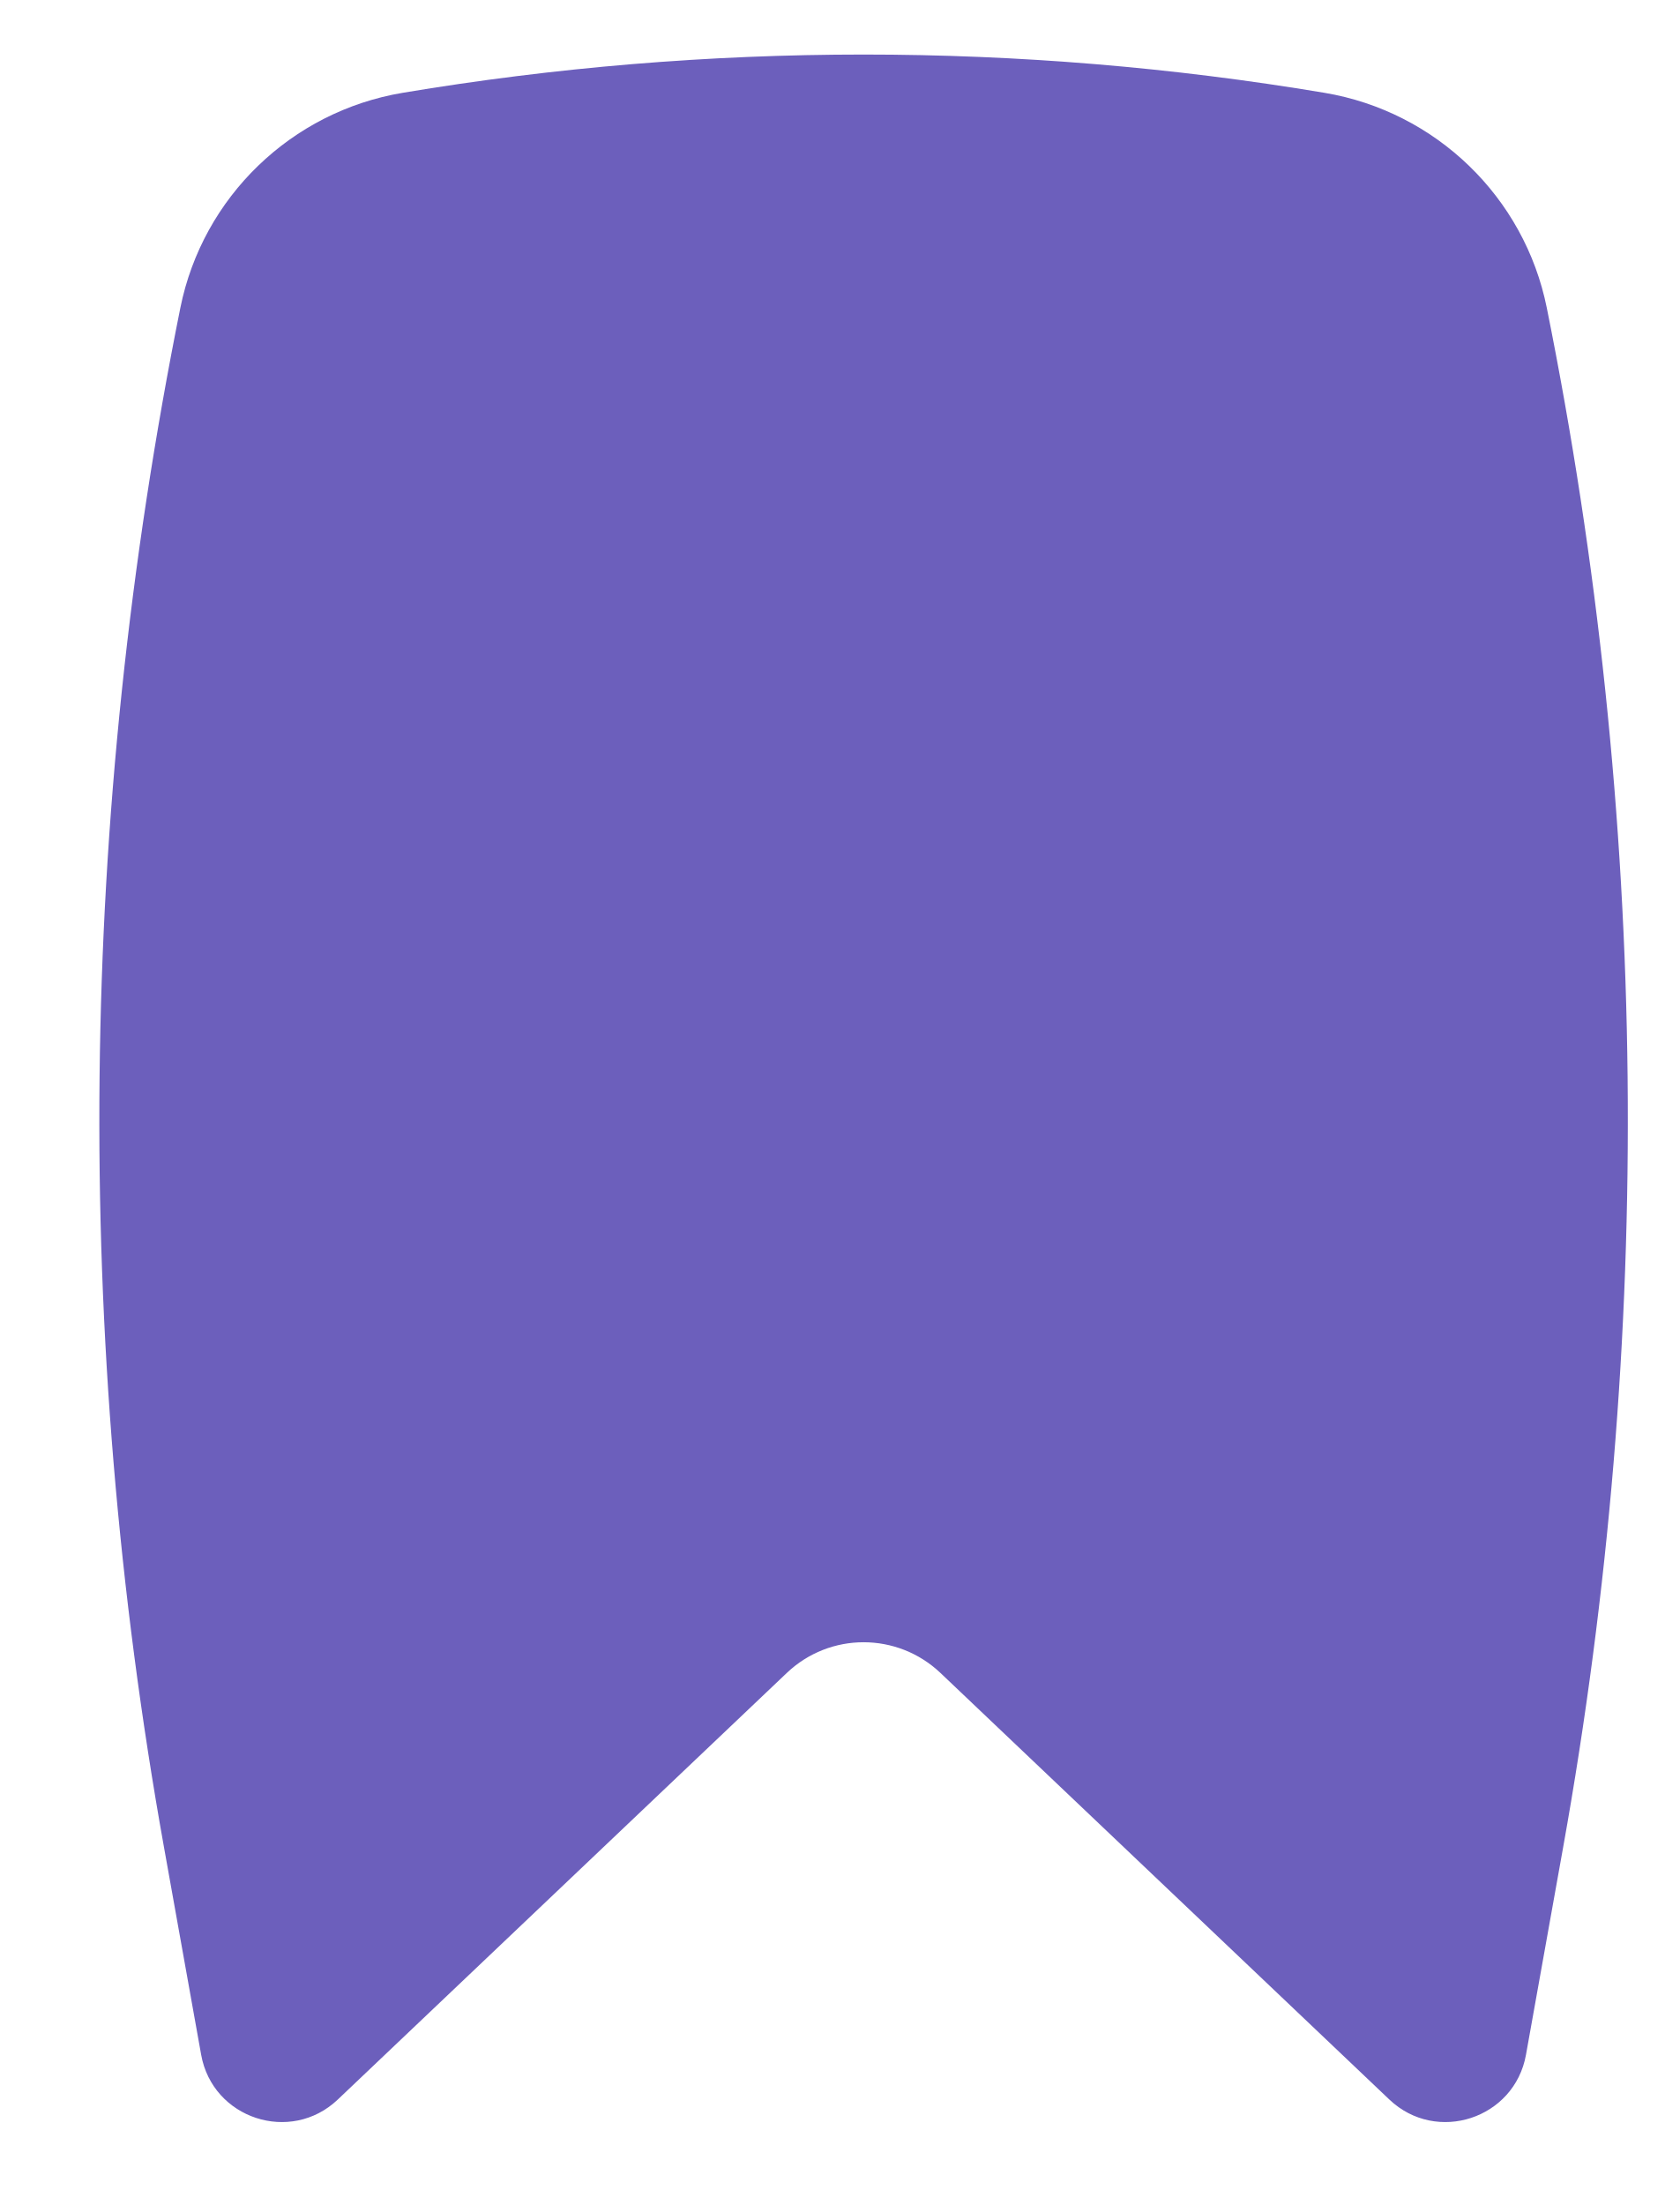
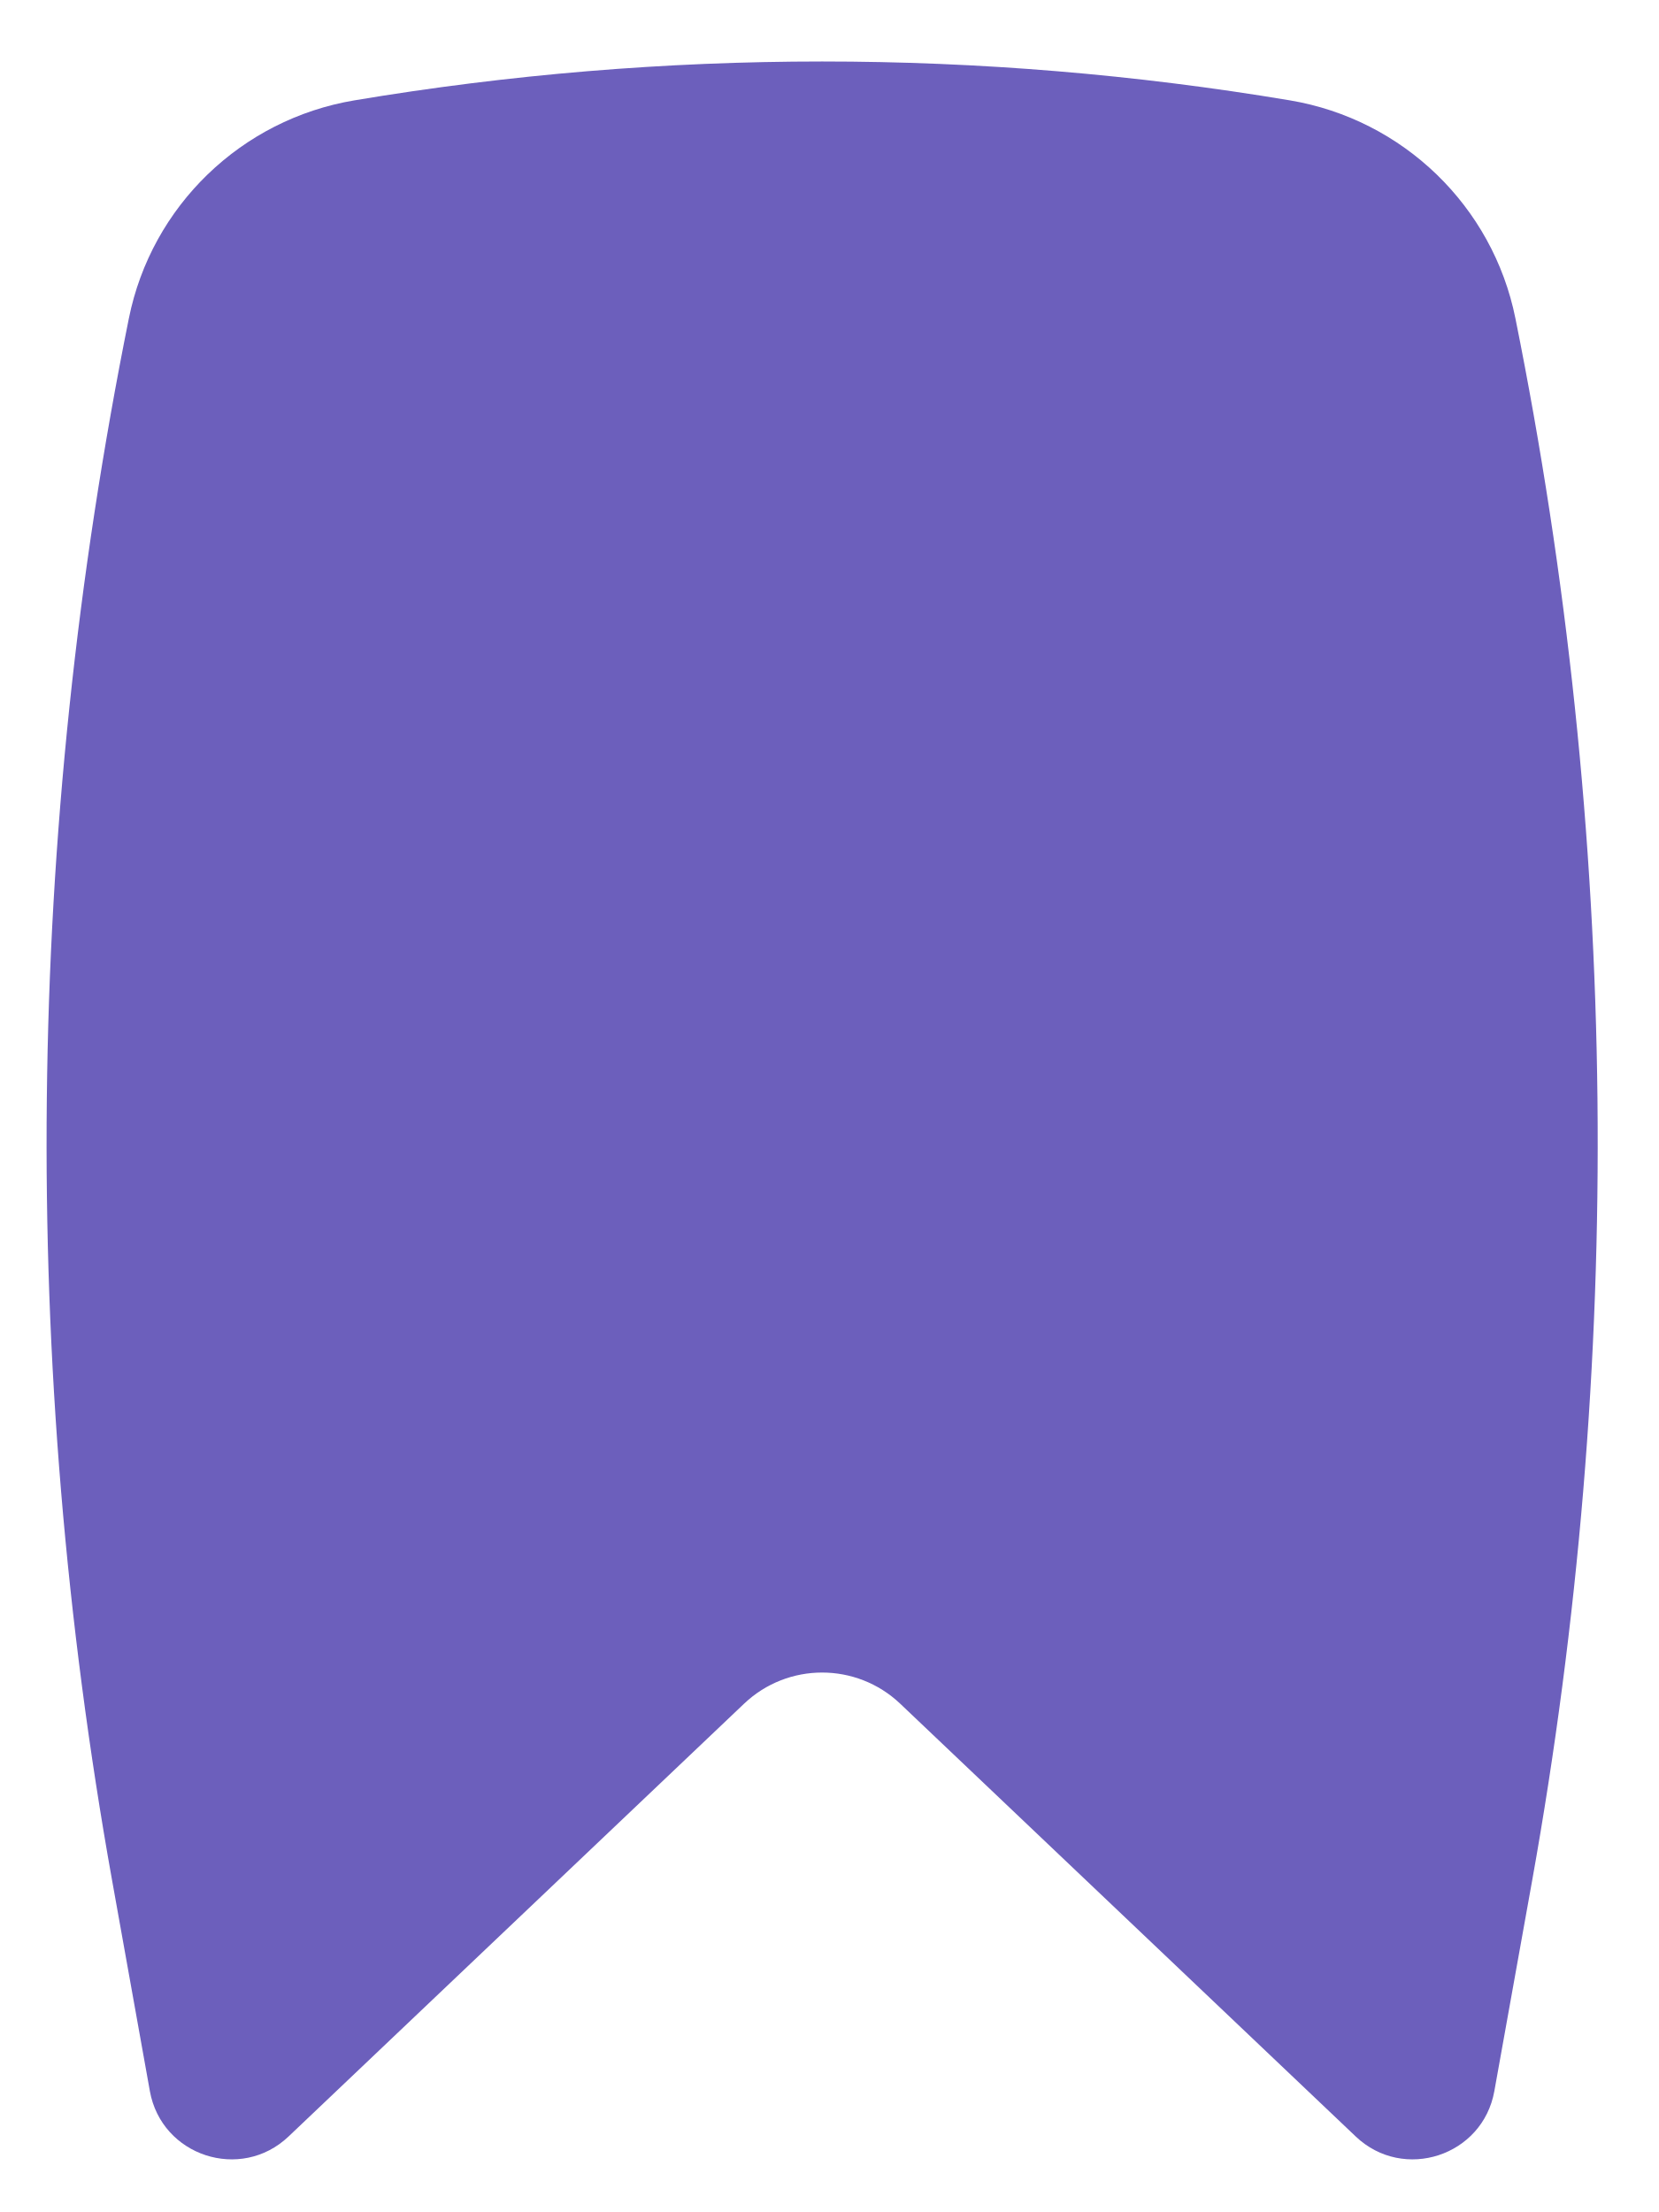
- <svg xmlns="http://www.w3.org/2000/svg" width="16" height="21" viewBox="0 0 16 21" fill="none">
-   <path d="M12.616 0.884C9.715 0.398 6.737 0.398 3.835 0.884C2.775 1.062 1.931 1.876 1.718 2.931C0.745 7.765 0.691 12.739 1.562 17.593L1.916 19.569C2.025 20.178 2.768 20.422 3.217 19.996L7.494 15.933C7.904 15.543 8.547 15.543 8.958 15.933L13.234 19.996C13.683 20.422 14.426 20.178 14.535 19.569L14.889 17.593C15.76 12.739 15.707 7.765 14.733 2.931C14.52 1.876 13.676 1.062 12.616 0.884Z" fill="#6C5FBC" />
+ <svg xmlns="http://www.w3.org/2000/svg" width="24" height="32" viewBox="0 0 24 32" fill="none">
+   <path d="M18.661 1.452C14.188 0.702 9.599 0.702 5.126 1.452C3.492 1.726 2.191 2.98 1.864 4.607C0.363 12.057 0.281 19.724 1.622 27.205L2.168 30.251C2.337 31.19 3.482 31.565 4.174 30.908L10.765 24.646C11.397 24.046 12.389 24.046 13.022 24.646L19.613 30.908C20.305 31.565 21.45 31.19 21.618 30.251L22.165 27.205C23.506 19.724 23.424 12.057 21.923 4.607C21.596 2.98 20.294 1.726 18.661 1.452Z" fill="#6C5FBC" />
</svg>
